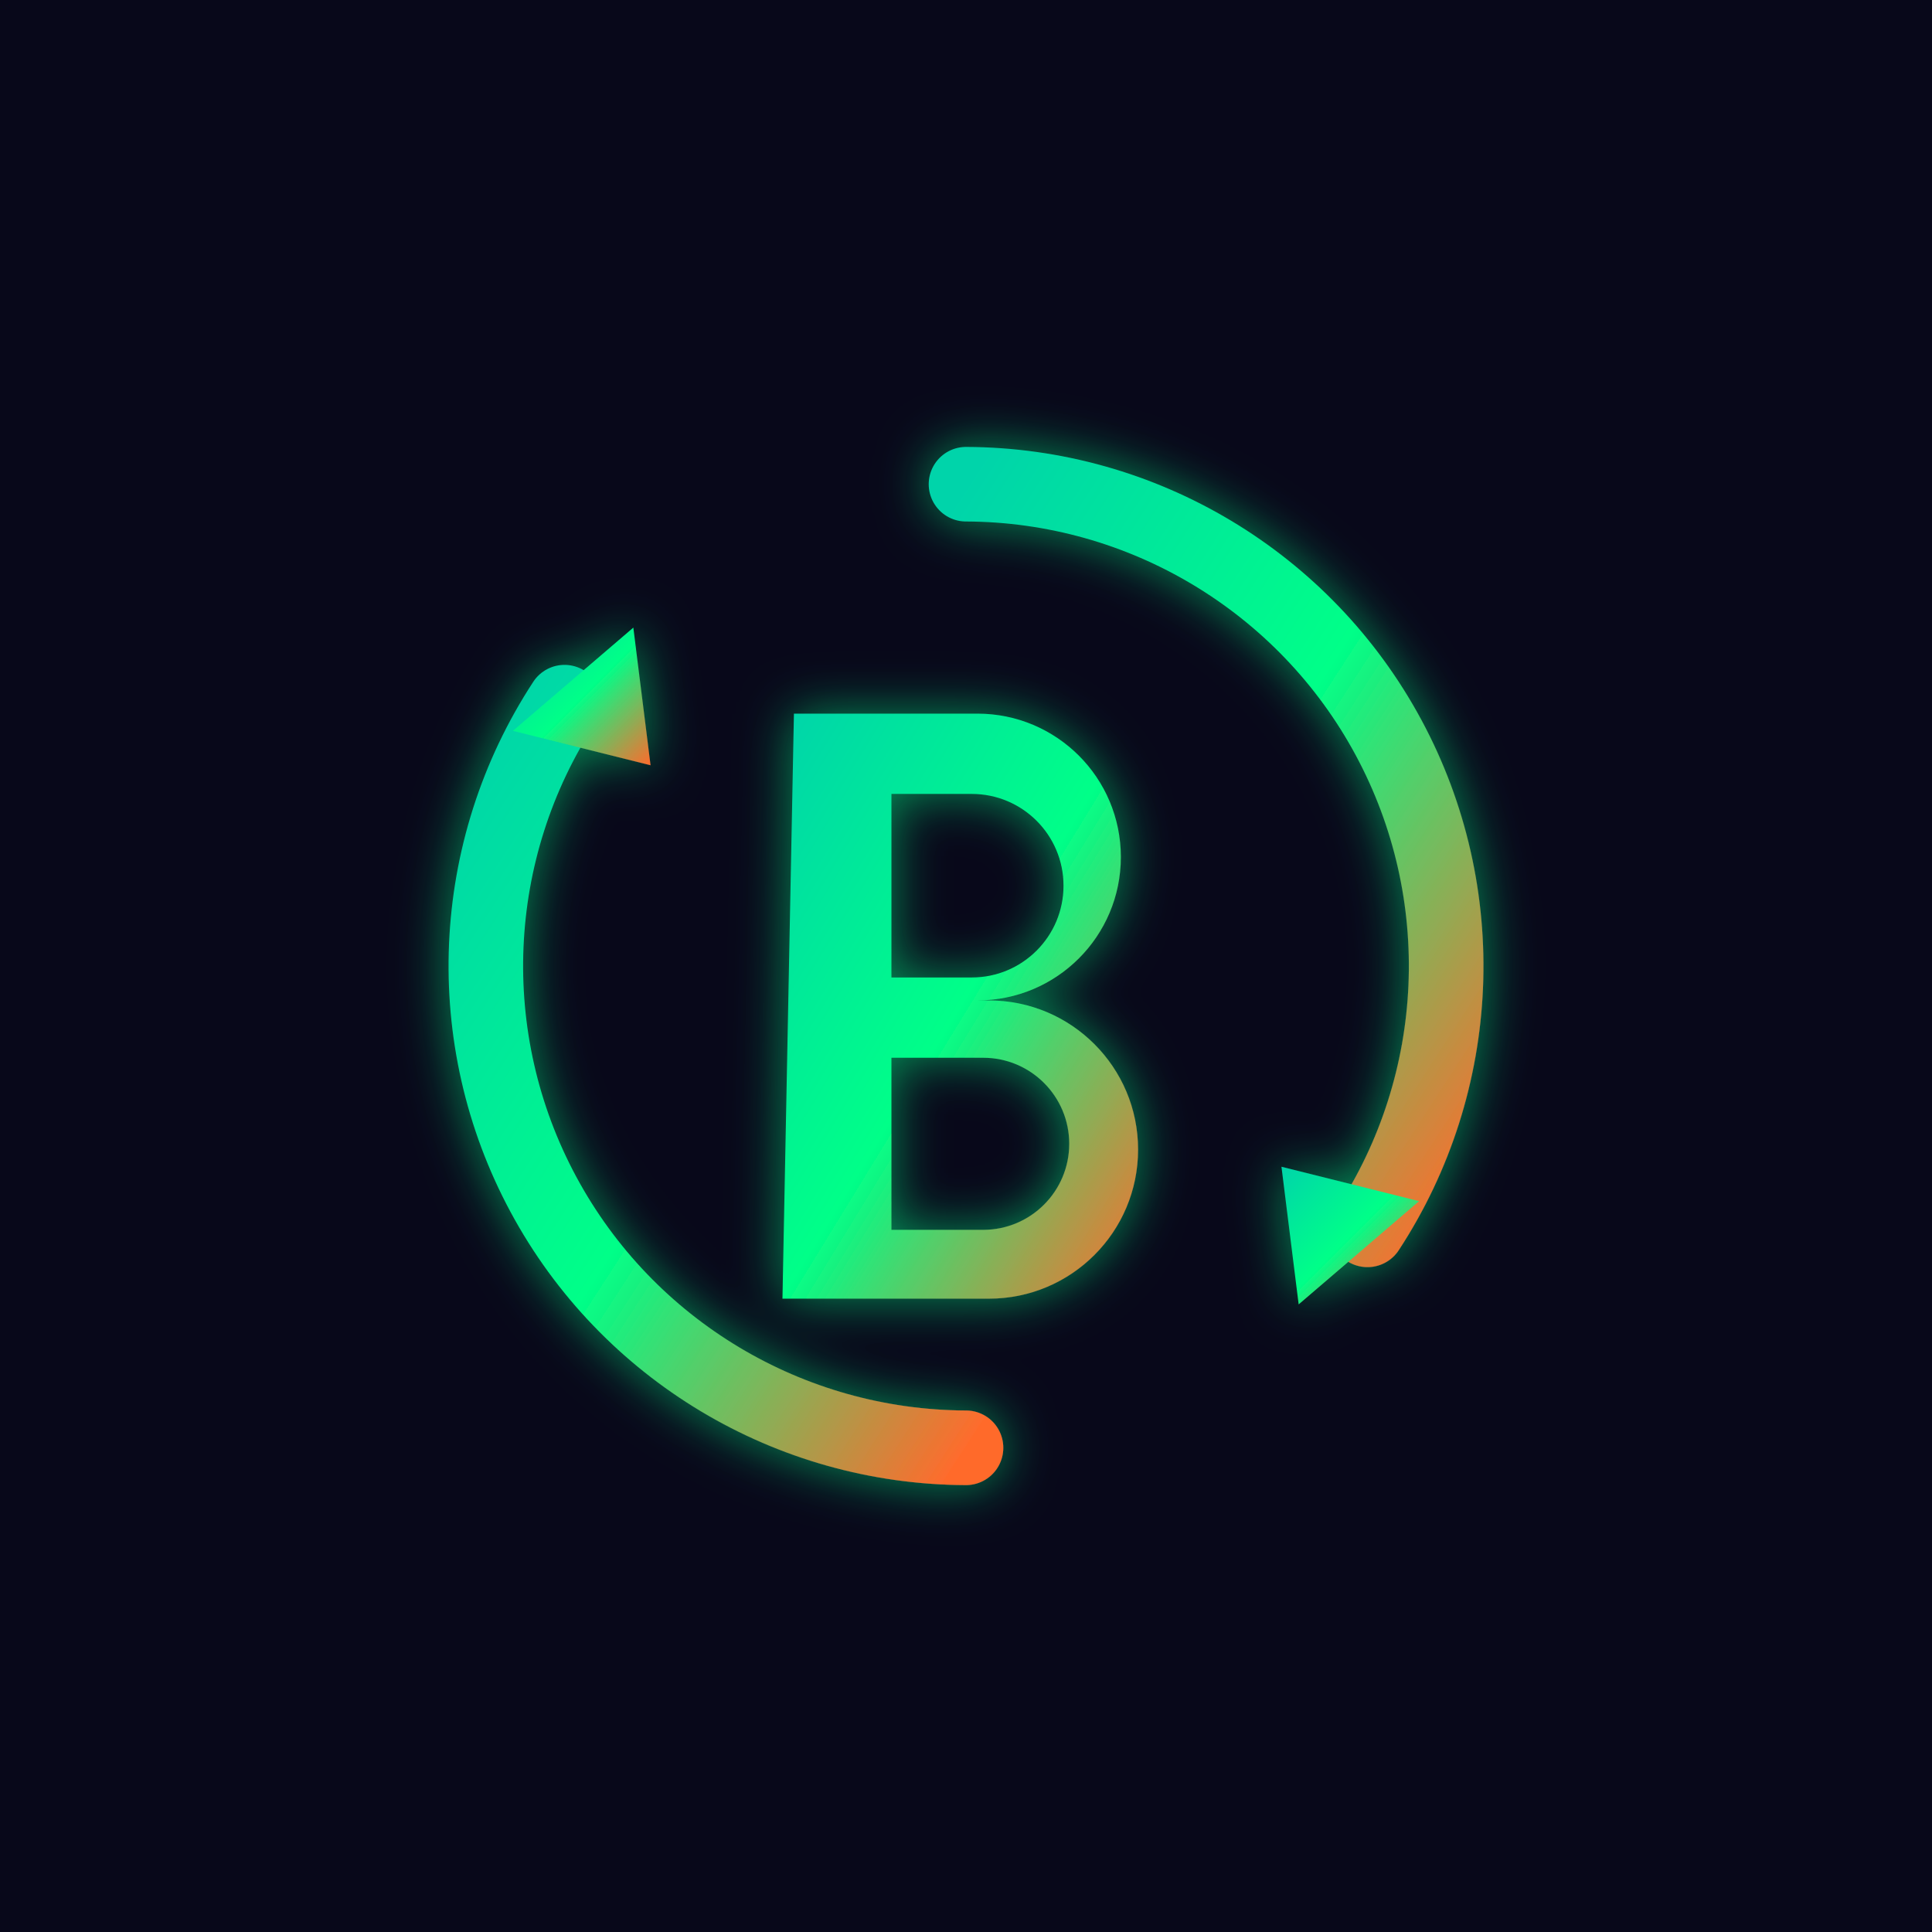
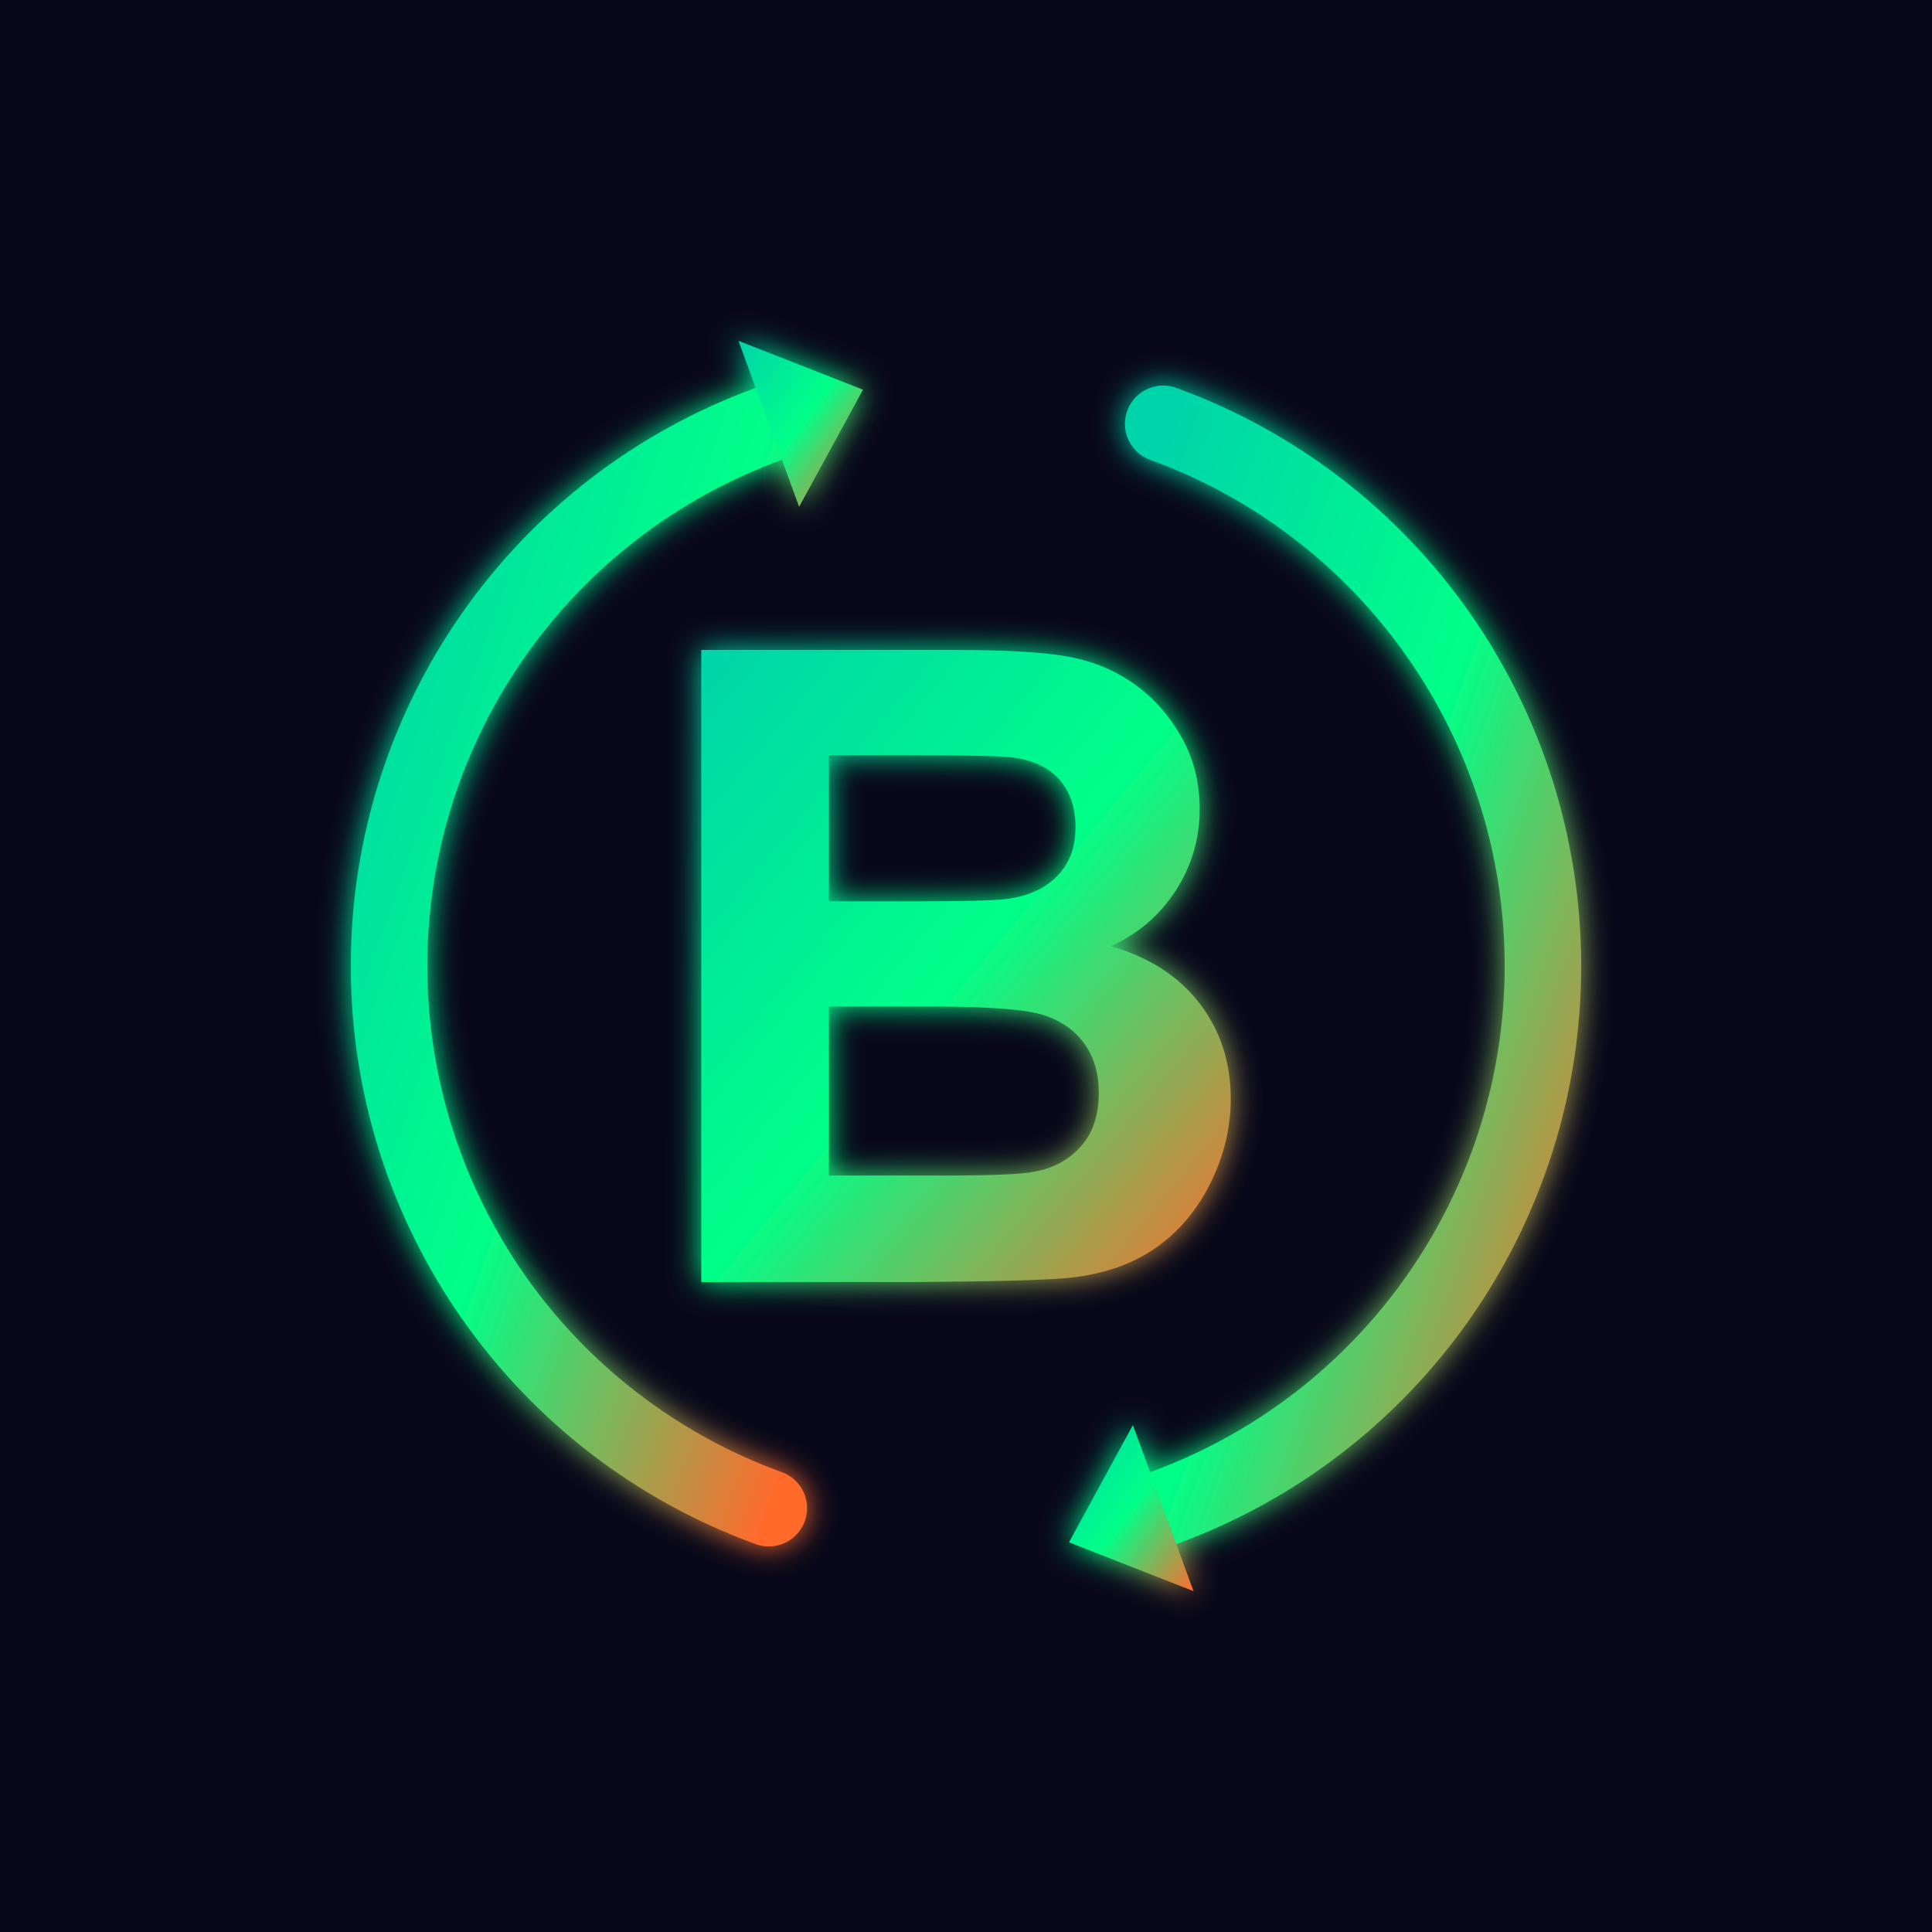
- <svg xmlns="http://www.w3.org/2000/svg" width="512" height="512" viewBox="0 0 512 512" fill="none" role="img" aria-label="BudgetBuddy maskable app icon">
+ <svg xmlns="http://www.w3.org/2000/svg" viewBox="0 0 512 512" width="512" height="512">
  <defs>
-     <linearGradient id="bbGrad" x1="0" y1="0" x2="1" y2="1">
-       <stop offset="0%" stop-color="#00d4aa" />
-       <stop offset="50%" stop-color="#00ff88" />
-       <stop offset="100%" stop-color="#ff6b2c" />
+     <linearGradient id="g" x1="0" y1="0" x2="1" y2="1">
+       <stop offset="0" stop-color="#00d4aa" />
+       <stop offset="0.5" stop-color="#00ff88" />
+       <stop offset="1" stop-color="#ff6b2c" />
    </linearGradient>
-     <filter id="bbGlow" x="-25%" y="-25%" width="150%" height="150%">
-       <feGaussianBlur in="SourceAlpha" stdDeviation="9" result="blur" />
-       <feFlood flood-color="#00ff88" flood-opacity="0.55" result="glowColor" />
-       <feComposite in="glowColor" in2="blur" operator="in" result="softGlow" />
+     <filter id="glow" x="-30%" y="-30%" width="160%" height="160%">
+       <feGaussianBlur stdDeviation="5" result="b" />
      <feMerge>
-         <feMergeNode in="softGlow" />
+         <feMergeNode in="b" />
        <feMergeNode in="SourceGraphic" />
      </feMerge>
    </filter>
  </defs>
-   <rect x="0" y="0" width="512" height="512" fill="#08081a" />
-   <g transform="translate(61.44 61.44) scale(0.76)">
-     <g filter="url(#bbGlow)">
-       <g stroke="url(#bbGrad)" stroke-width="26" stroke-linecap="round" fill="none">
-         <path d="M 256 88 A 168 168 0 0 1 396 348" />
-         <path d="M 256 424 A 168 168 0 0 1 116 164" />
-       </g>
-       <g fill="url(#bbGrad)">
-         <path d="M 372 374 L 366 326 L 414 338 Z" />
-         <path d="M 140 138 L 146 186 L 98 174 Z" />
-       </g>
-       <path fill="url(#bbGrad)" fill-rule="evenodd" d="         M 196 168         h 64         a 50 50 0 0 1 0 100         h 4         a 52 52 0 0 1 0 104         h -72         z         M 230 196         v 64         h 28         a 32 32 0 0 0 0 -64         z         M 230 288         v 60         h 32         a 30 30 0 0 0 0 -60         z       " />
+   <rect width="512" height="512" fill="#08081a" />
+   <g transform="translate(256,256) scale(0.78) translate(-256,-256)">
+     <g filter="url(#glow)">
+       <path d="M323.0 71.8 A196 196 0 0 1 323.0 440.2" fill="none" stroke="url(#g)" stroke-width="26" stroke-linecap="round" />
+       <path d="M189.0 440.2 A196 196 0 0 1 189.0 71.8" fill="none" stroke="url(#g)" stroke-width="26" stroke-linecap="round" />
+       <path d="M291.0 451.8 L333.3 468.4 L312.7 412.0 Z" fill="url(#g)" />
+       <path d="M221.0 60.2 L178.7 43.6 L199.3 100.0 Z" fill="url(#g)" />
+       <path transform="translate(144.09,363.37)" d="M21.97 0L21.97-214.75L107.81-214.75Q133.30-214.75 145.83-212.62Q158.35-210.50 168.24-203.76Q178.13-197.02 184.72-185.82Q191.31-174.61 191.31-160.69Q191.31-145.61 183.18-133.01Q175.05-120.41 161.13-114.11Q180.76-108.40 191.31-94.63Q201.86-80.86 201.86-62.26Q201.86-47.61 195.04-33.76Q188.23-19.92 176.44-11.65Q164.65-3.37 147.36-1.46Q136.52-0.29 95.07 0L21.97 0M90.23-179L65.33-179L65.33-129.35L93.75-129.35Q119.09-129.35 125.24-130.08Q136.38-131.40 142.75-137.77Q149.12-144.14 149.12-154.54Q149.12-164.50 143.63-170.73Q138.13-176.95 127.29-178.27Q120.85-179 90.23-179M100.34-93.60L65.33-93.60L65.33-36.18L105.47-36.18Q128.91-36.18 135.21-37.50Q144.87-39.26 150.95-46.07Q157.03-52.88 157.03-64.31Q157.03-73.97 152.34-80.71Q147.66-87.45 138.79-90.53Q129.93-93.60 100.34-93.60" fill="url(#g)" />
    </g>
  </g>
</svg>
